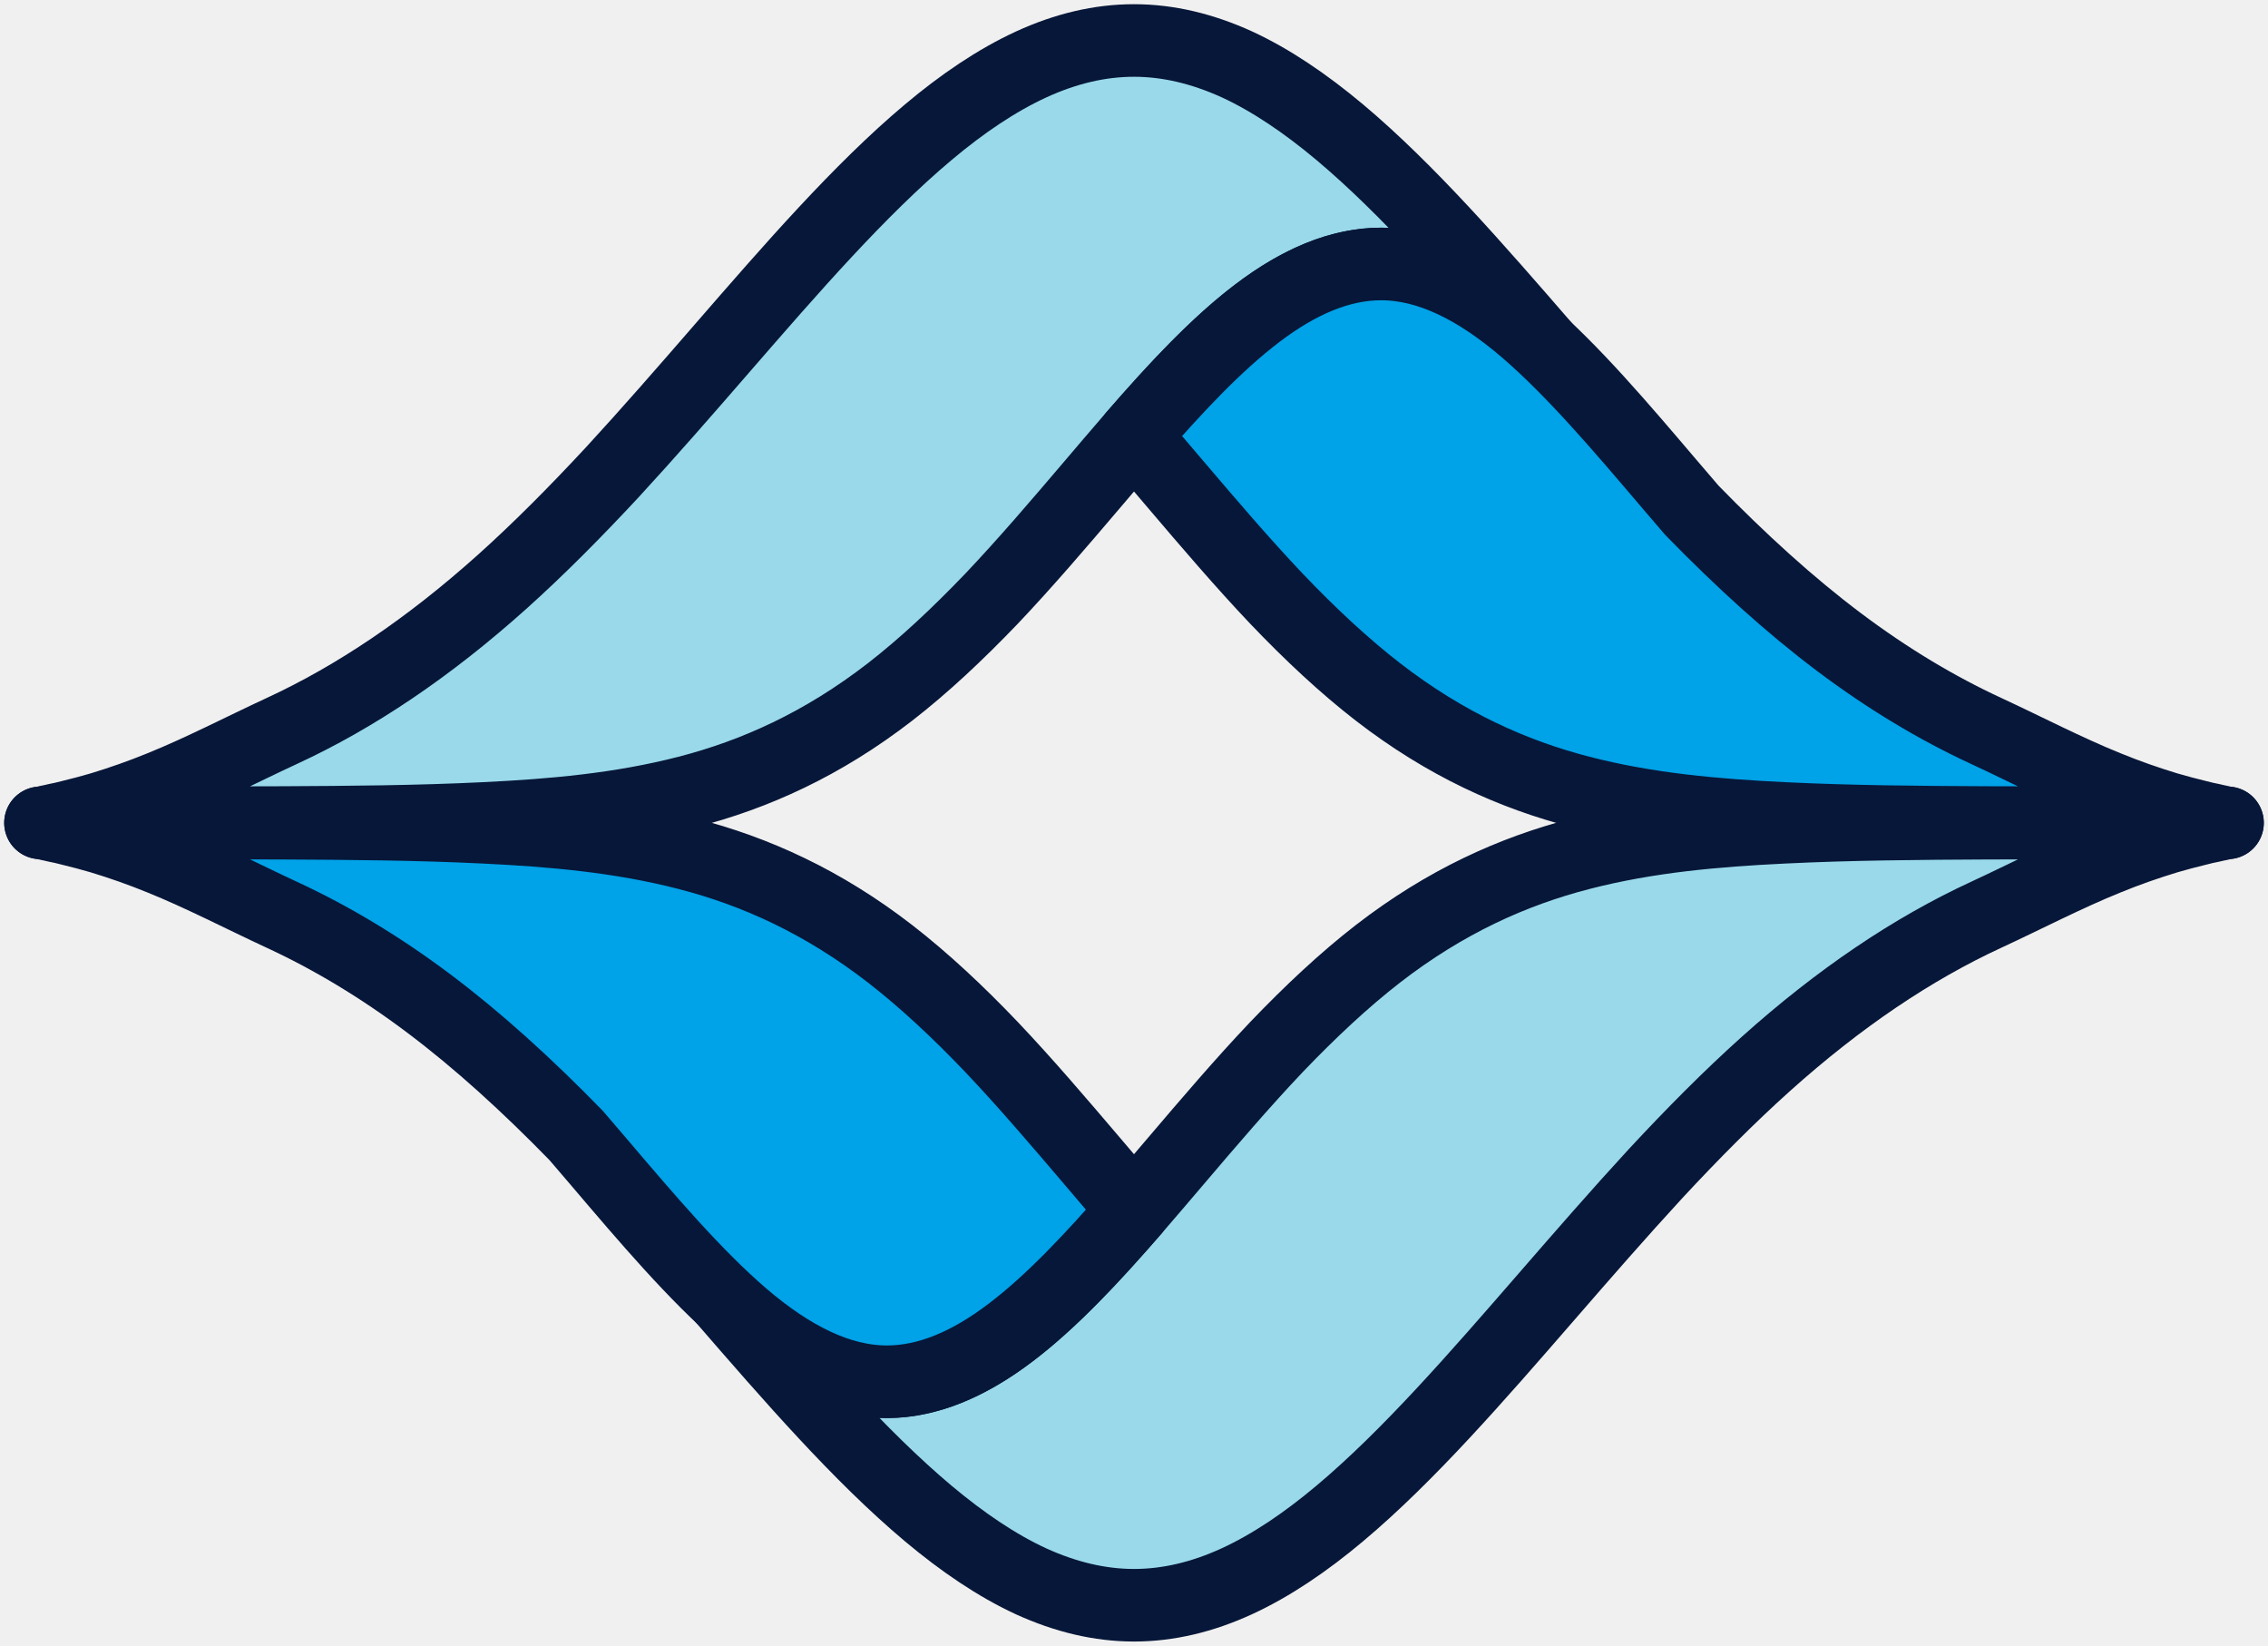
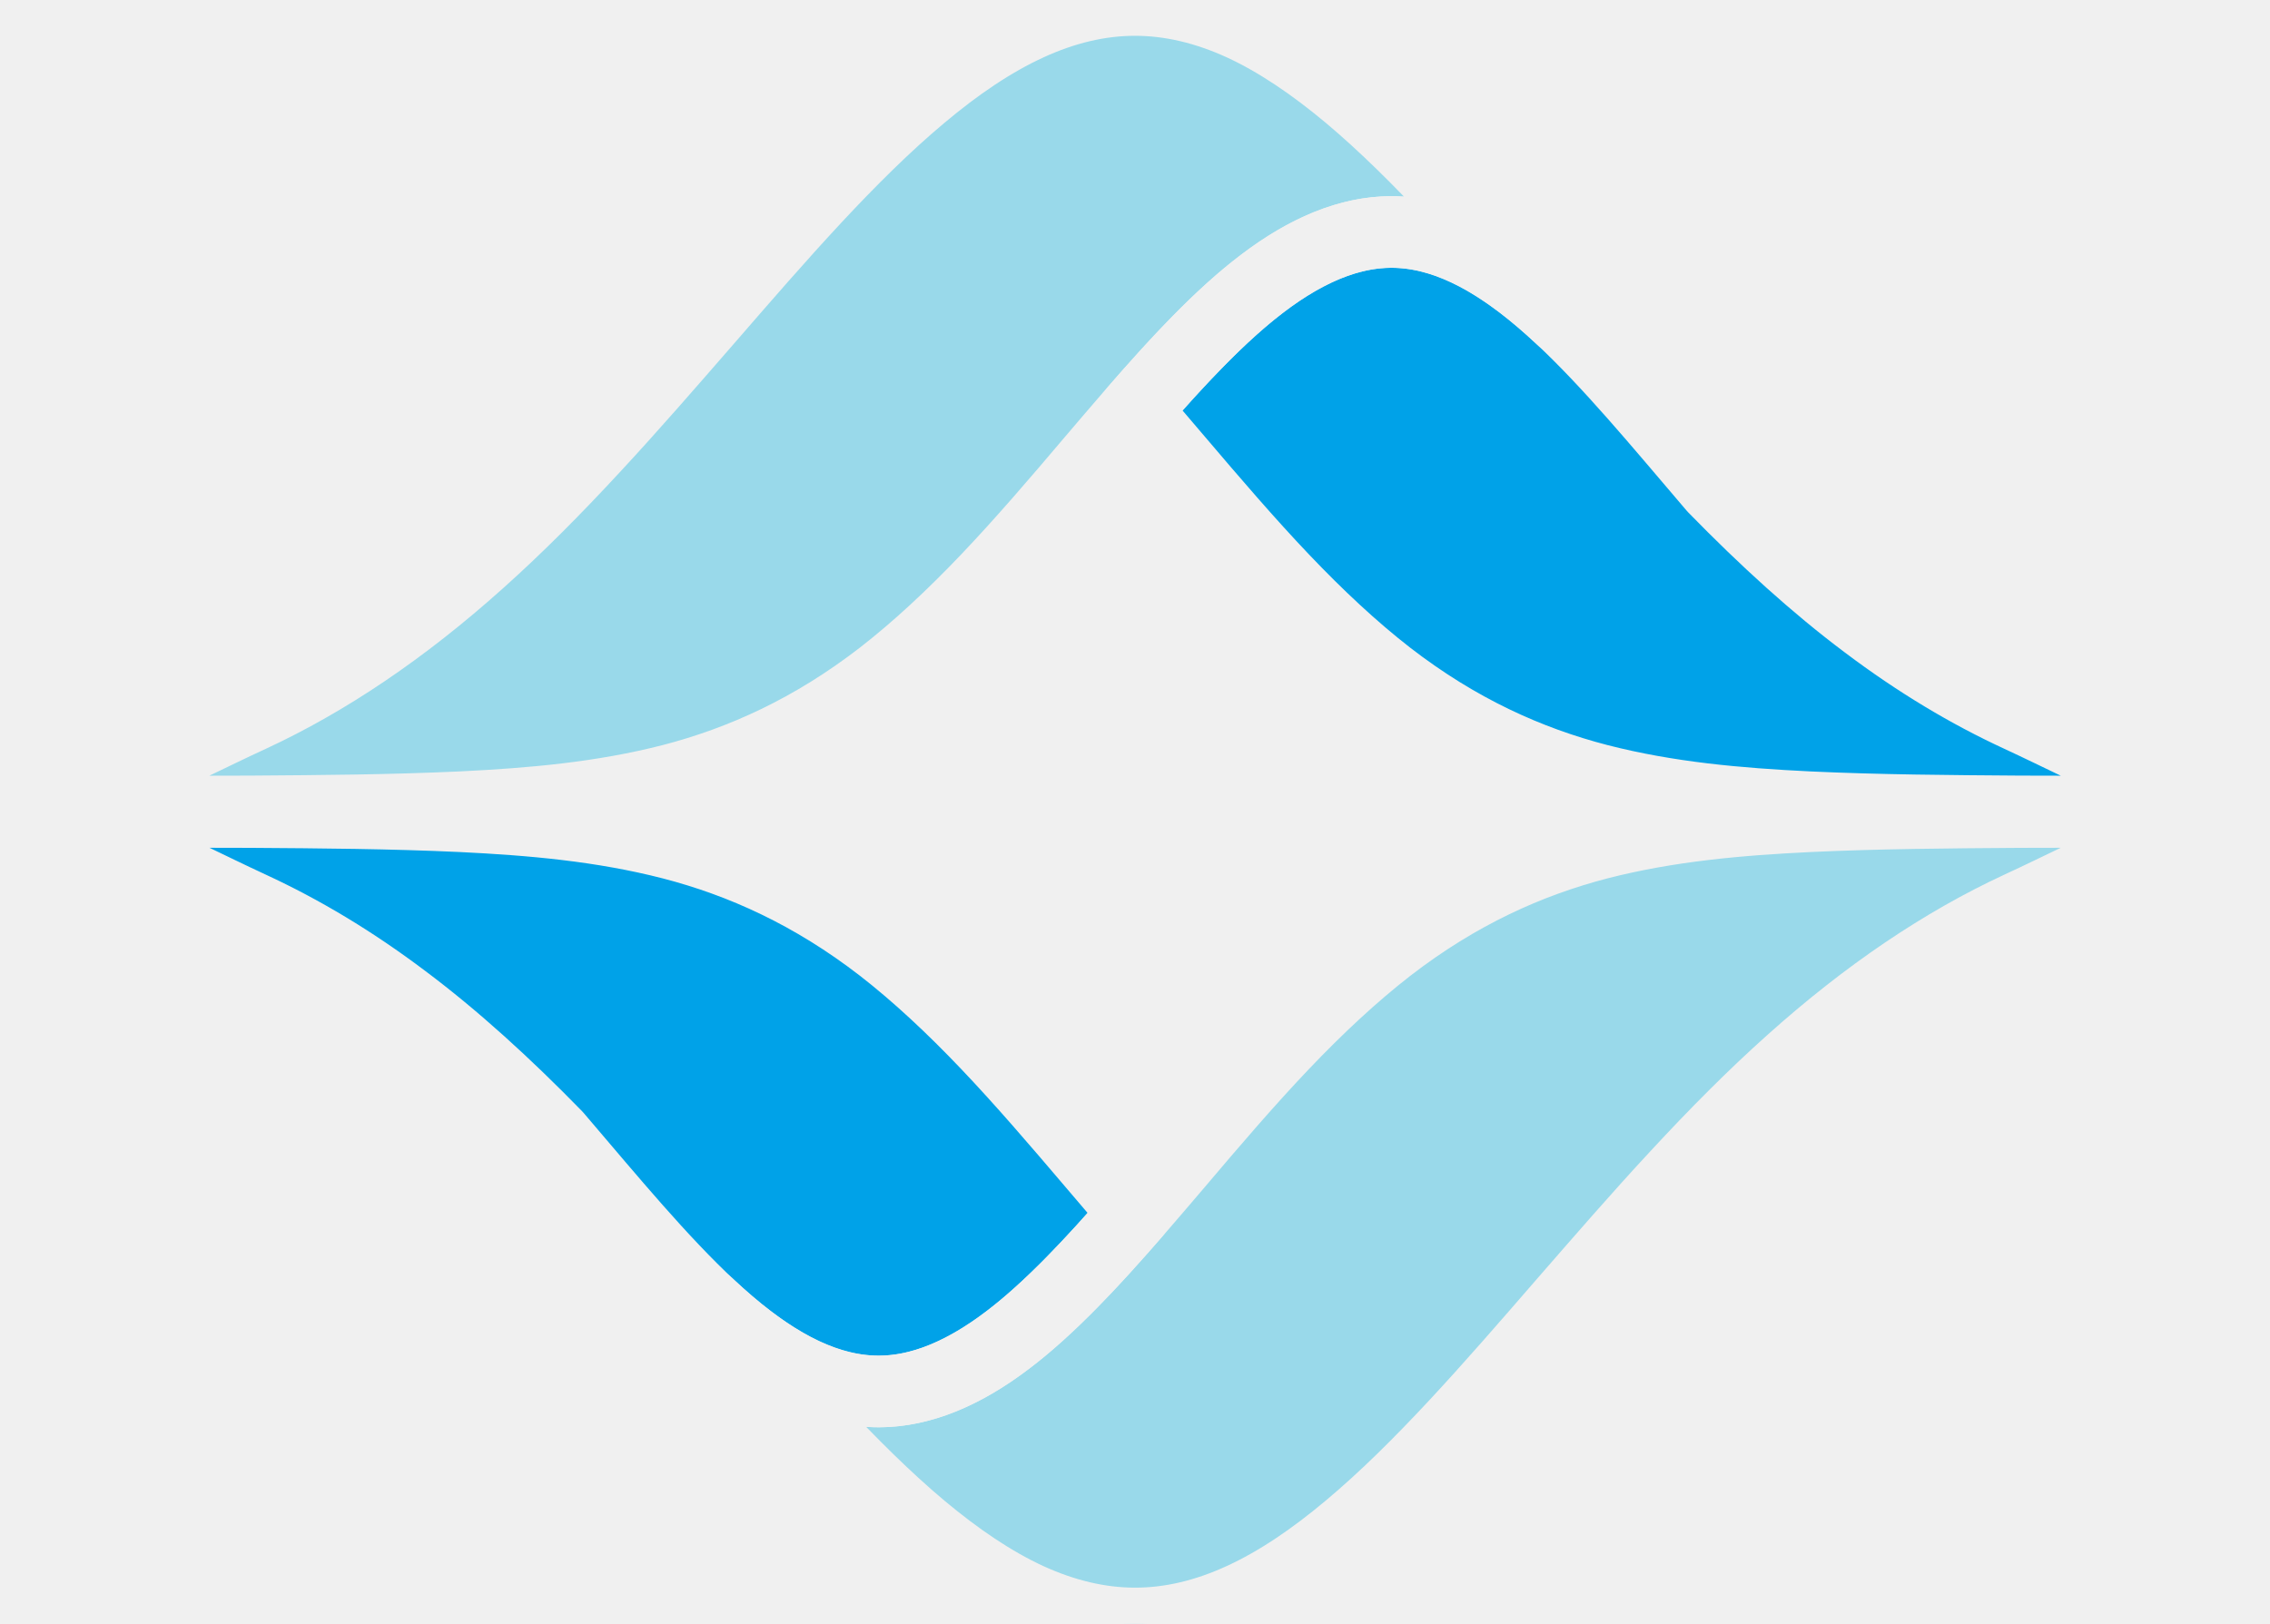
- <svg xmlns="http://www.w3.org/2000/svg" viewBox="0 0 137.84 100">
+ <svg xmlns="http://www.w3.org/2000/svg" viewBox="0 0 139.79 100">
  <g>
-     <g>
-       <path fill="#99D9EA" stroke="#071739" stroke-width="4.41" stroke-linejoin="round" d="M2.46 50C2.61 50 2.76 49.94 2.91 49.91C3.07 49.88 3.22 49.85 3.37 49.81C3.68 49.75 3.99 49.68 4.29 49.6C4.9 49.45 5.52 49.29 6.13 49.11C7.35 48.74 8.58 48.31 9.8 47.81C12.25 46.82 14.7 45.54 17.14 44.41C21.6 42.35 26.06 39.35 30.52 35.35C32.75 33.35 34.98 31.1 37.21 28.7C39.43 26.29 41.66 23.73 43.89 21.16C48.06 16.36 52.24 11.54 56.41 8.04C58.49 6.29 60.58 4.88 62.66 3.92C64.75 2.96 66.83 2.46 68.92 2.46C71 2.46 73.08 2.96 75.17 3.91C77.25 4.87 79.33 6.28 81.42 8.03C85.58 11.52 89.75 16.32 93.91 21.12C92.25 19.56 90.59 18.27 88.92 17.39C87.26 16.51 85.6 16.04 83.94 16.04C81.02 16.04 78.1 17.53 75.18 20.03C72.26 22.53 69.34 25.97 66.42 29.4C64.36 31.82 62.31 34.22 60.26 36.38C58.2 38.53 56.15 40.45 54.1 42.04C49.99 45.22 45.89 47.06 41.78 48.12C37.67 49.18 33.57 49.53 29.46 49.73C25.36 49.93 21.25 49.96 17.14 49.98C12.25 50 7.35 50 2.46 50Z" />
-       <path fill="#00A2E8" stroke="#071739" stroke-width="4.41" stroke-linejoin="round" d="M68.92 26.48C69.75 27.44 70.59 28.42 71.42 29.4C73.48 31.82 75.53 34.22 77.58 36.38C79.63 38.53 81.69 40.45 83.74 42.04C87.85 45.22 91.95 47.06 96.06 48.12C100.17 49.18 104.27 49.53 108.38 49.73C112.48 49.93 116.59 49.96 120.7 49.98C125.59 50 130.49 50 135.38 50C135.23 50 135.08 49.94 134.92 49.91C134.77 49.88 134.62 49.85 134.47 49.81C134.16 49.75 133.85 49.68 133.55 49.6C132.94 49.45 132.32 49.29 131.71 49.11C130.49 48.74 129.26 48.31 128.04 47.81C125.59 46.82 123.14 45.54 120.7 44.41C117.72 43.03 114.74 41.25 111.76 39.01C108.78 36.77 105.8 34.06 102.82 31C102.36 30.47 101.91 29.94 101.45 29.4C98.53 25.97 95.61 22.53 92.7 20.03C89.78 17.53 86.86 16.04 83.94 16.04C81.43 16.04 78.93 17.12 76.43 19.02C73.92 20.92 71.42 23.6 68.92 26.48Z" />
-     </g>
-     <g transform="rotate(180 68.92 50)">
-       <path fill="#99D9EA" stroke="#071739" stroke-width="4.41" stroke-linejoin="round" d="M2.46 50C2.61 50 2.76 49.94 2.91 49.91C3.07 49.88 3.22 49.85 3.37 49.81C3.68 49.75 3.99 49.68 4.29 49.6C4.9 49.45 5.52 49.29 6.13 49.11C7.35 48.74 8.58 48.31 9.8 47.81C12.25 46.82 14.7 45.54 17.14 44.41C21.6 42.35 26.06 39.35 30.52 35.35C32.75 33.35 34.98 31.1 37.21 28.7C39.43 26.29 41.66 23.73 43.89 21.16C48.06 16.36 52.24 11.54 56.41 8.04C58.49 6.29 60.58 4.88 62.66 3.92C64.75 2.96 66.83 2.46 68.92 2.46C71 2.46 73.08 2.96 75.17 3.91C77.25 4.87 79.33 6.28 81.42 8.03C85.58 11.52 89.75 16.32 93.91 21.12C92.25 19.56 90.59 18.27 88.92 17.39C87.26 16.51 85.6 16.04 83.94 16.04C81.02 16.04 78.1 17.53 75.18 20.03C72.26 22.53 69.34 25.97 66.42 29.4C64.36 31.82 62.31 34.22 60.26 36.38C58.2 38.53 56.15 40.45 54.1 42.04C49.99 45.22 45.89 47.06 41.78 48.12C37.67 49.18 33.57 49.53 29.46 49.73C25.36 49.93 21.25 49.96 17.14 49.98C12.25 50 7.35 50 2.46 50Z" />
-       <path fill="#00A2E8" stroke="#071739" stroke-width="4.41" stroke-linejoin="round" d="M68.92 26.48C69.75 27.44 70.59 28.42 71.42 29.4C73.48 31.82 75.53 34.22 77.58 36.38C79.63 38.53 81.69 40.45 83.74 42.04C87.85 45.22 91.95 47.06 96.06 48.12C100.17 49.18 104.27 49.53 108.38 49.73C112.48 49.93 116.59 49.96 120.7 49.98C125.59 50 130.49 50 135.38 50C135.23 50 135.08 49.94 134.92 49.91C134.77 49.88 134.62 49.85 134.47 49.81C134.16 49.75 133.85 49.68 133.55 49.6C132.94 49.45 132.32 49.29 131.71 49.11C130.49 48.74 129.26 48.31 128.04 47.81C125.59 46.82 123.14 45.54 120.7 44.41C117.72 43.03 114.74 41.25 111.76 39.01C108.78 36.77 105.8 34.06 102.82 31C102.36 30.47 101.91 29.94 101.45 29.4C98.53 25.97 95.61 22.53 92.7 20.03C89.78 17.53 86.86 16.04 83.94 16.04C81.43 16.04 78.93 17.12 76.43 19.02C73.92 20.92 71.42 23.6 68.92 26.48Z" />
+     <mask id="cut3617dd76" maskUnits="userSpaceOnUse" x="0" y="0" width="139.79" height="100">
+       <rect width="139.79" height="100" fill="#fff" />
+       <g fill="none" stroke="#000" stroke-width="4.41" stroke-linejoin="round">
+         <path d="M0 50C0.16 50 0.32 49.94 0.48 49.91C0.64 49.87 0.8 49.84 0.97 49.8C1.29 49.73 1.61 49.66 1.93 49.58C2.57 49.43 3.22 49.25 3.86 49.06C5.15 48.68 6.44 48.22 7.72 47.7C10.3 46.65 12.87 45.31 15.45 44.12C20.13 41.95 24.82 38.8 29.51 34.59C31.86 32.49 34.2 30.13 36.54 27.6C38.89 25.07 41.23 22.37 43.58 19.67C47.96 14.62 52.35 9.55 56.74 5.88C58.93 4.04 61.12 2.55 63.32 1.54C65.51 0.53 67.7 0 69.9 0C72.09 0 74.28 0.53 76.47 1.53C78.66 2.54 80.85 4.03 83.04 5.86C87.42 9.53 91.8 14.58 96.18 19.63C94.43 17.99 92.68 16.63 90.93 15.7C89.19 14.78 87.44 14.29 85.69 14.29C82.62 14.29 79.55 15.86 76.48 18.48C73.41 21.11 70.34 24.73 67.26 28.34C65.11 30.88 62.95 33.4 60.79 35.67C58.63 37.94 56.47 39.95 54.31 41.63C49.99 44.97 45.67 46.91 41.36 48.03C37.04 49.14 32.72 49.51 28.4 49.72C24.08 49.92 19.76 49.95 15.45 49.98C10.3 50 5.15 50 0 50Z" />
+         <path d="M69.9 25.27C70.77 26.27 71.65 27.31 72.53 28.34C74.69 30.88 76.85 33.4 79.01 35.67C81.17 37.94 83.32 39.95 85.48 41.63C89.8 44.97 94.12 46.91 98.44 48.03C102.76 49.14 107.07 49.51 111.39 49.72C115.71 49.92 120.03 49.95 124.35 49.98C129.5 50 134.65 50 139.79 50C139.63 50 139.47 49.94 139.31 49.91C139.15 49.87 138.99 49.84 138.83 49.8C138.51 49.73 138.18 49.66 137.86 49.58C137.22 49.43 136.58 49.25 135.93 49.06C134.65 48.68 133.36 48.22 132.07 47.7C129.5 46.65 126.92 45.31 124.35 44.12C121.21 42.67 118.08 40.8 114.95 38.44C111.81 36.09 108.68 33.24 105.54 30.02C105.07 29.46 104.59 28.9 104.11 28.34C101.04 24.73 97.97 21.11 94.9 18.48C91.83 15.86 88.76 14.29 85.69 14.29C83.06 14.29 80.42 15.42 77.79 17.42C75.16 19.41 72.53 22.24 69.9 25.27Z" />
+         <g transform="rotate(180 69.9 50)">
+           <path d="M0 50C0.16 50 0.32 49.94 0.48 49.91C0.64 49.87 0.8 49.84 0.97 49.8C1.29 49.73 1.61 49.66 1.93 49.58C2.57 49.43 3.22 49.25 3.86 49.06C5.15 48.68 6.44 48.22 7.72 47.7C10.3 46.65 12.87 45.31 15.45 44.12C20.13 41.95 24.82 38.8 29.51 34.59C31.86 32.49 34.2 30.13 36.54 27.6C38.89 25.07 41.23 22.37 43.58 19.67C47.96 14.62 52.35 9.55 56.74 5.88C58.93 4.04 61.12 2.55 63.32 1.54C65.51 0.53 67.7 0 69.9 0C72.09 0 74.28 0.53 76.47 1.53C78.66 2.54 80.85 4.03 83.04 5.86C87.42 9.53 91.8 14.58 96.18 19.63C94.43 17.99 92.68 16.63 90.93 15.7C89.19 14.78 87.44 14.29 85.69 14.29C82.62 14.29 79.55 15.86 76.48 18.48C73.41 21.11 70.34 24.73 67.26 28.34C65.11 30.88 62.95 33.4 60.79 35.67C58.63 37.94 56.47 39.95 54.31 41.63C49.99 44.97 45.67 46.91 41.36 48.03C37.04 49.14 32.72 49.51 28.4 49.72C24.08 49.92 19.76 49.95 15.45 49.98C10.3 50 5.15 50 0 50Z" />
+           <path d="M69.9 25.27C70.77 26.27 71.65 27.31 72.53 28.34C74.69 30.88 76.85 33.4 79.01 35.67C81.17 37.94 83.32 39.95 85.48 41.63C89.8 44.97 94.12 46.91 98.44 48.03C102.76 49.14 107.07 49.51 111.39 49.72C115.71 49.92 120.03 49.95 124.35 49.98C129.5 50 134.65 50 139.79 50C139.63 50 139.47 49.94 139.31 49.91C139.15 49.87 138.99 49.84 138.83 49.8C138.51 49.73 138.18 49.66 137.86 49.58C137.22 49.43 136.58 49.25 135.93 49.06C134.65 48.68 133.36 48.22 132.07 47.7C129.5 46.65 126.92 45.31 124.35 44.12C121.21 42.67 118.08 40.8 114.95 38.44C111.81 36.09 108.68 33.24 105.54 30.02C105.07 29.46 104.59 28.9 104.11 28.34C101.04 24.73 97.97 21.11 94.9 18.48C91.83 15.86 88.76 14.29 85.69 14.29C83.06 14.29 80.42 15.42 77.79 17.42C75.16 19.41 72.53 22.24 69.9 25.27Z" />
+         </g>
+       </g>
+     </mask>
+     <g mask="url(#cut3617dd76)">
+       <g>
+         <path fill="#99D9EA" d="M0 50C0.16 50 0.32 49.94 0.48 49.91C0.64 49.87 0.8 49.84 0.97 49.8C1.29 49.73 1.61 49.66 1.93 49.58C2.57 49.43 3.22 49.25 3.86 49.06C5.15 48.68 6.44 48.22 7.72 47.7C10.3 46.65 12.87 45.31 15.45 44.12C20.13 41.95 24.82 38.8 29.51 34.59C31.86 32.49 34.2 30.13 36.54 27.6C38.89 25.07 41.23 22.37 43.58 19.67C47.96 14.62 52.35 9.55 56.74 5.88C58.93 4.04 61.12 2.55 63.32 1.54C65.51 0.53 67.7 0 69.9 0C72.09 0 74.28 0.53 76.47 1.53C78.66 2.54 80.85 4.03 83.04 5.86C87.42 9.53 91.8 14.58 96.18 19.63C94.43 17.99 92.68 16.63 90.93 15.7C89.19 14.78 87.44 14.29 85.69 14.29C82.62 14.29 79.55 15.86 76.48 18.48C73.41 21.11 70.34 24.73 67.26 28.34C65.11 30.88 62.95 33.4 60.79 35.67C58.63 37.94 56.47 39.95 54.31 41.63C49.99 44.97 45.67 46.91 41.36 48.03C37.04 49.14 32.72 49.51 28.4 49.72C24.08 49.92 19.76 49.95 15.45 49.98C10.3 50 5.15 50 0 50Z" />
+         <path fill="#00A2E8" d="M69.9 25.27C70.77 26.27 71.65 27.31 72.53 28.34C74.69 30.88 76.85 33.4 79.01 35.67C81.17 37.94 83.32 39.95 85.48 41.63C89.8 44.97 94.12 46.91 98.44 48.03C102.76 49.14 107.07 49.51 111.39 49.72C115.71 49.92 120.03 49.95 124.35 49.98C129.5 50 134.65 50 139.79 50C139.63 50 139.47 49.94 139.31 49.91C139.15 49.87 138.99 49.84 138.83 49.8C138.51 49.73 138.18 49.66 137.86 49.58C137.22 49.43 136.58 49.25 135.93 49.06C134.65 48.68 133.36 48.22 132.07 47.7C129.5 46.65 126.92 45.31 124.35 44.12C121.21 42.67 118.08 40.8 114.95 38.44C111.81 36.09 108.68 33.24 105.54 30.02C105.07 29.46 104.59 28.9 104.11 28.34C101.04 24.73 97.97 21.11 94.9 18.48C91.83 15.86 88.76 14.29 85.69 14.29C83.06 14.29 80.42 15.42 77.79 17.42C75.16 19.41 72.53 22.24 69.9 25.27Z" />
+       </g>
+       <g transform="rotate(180 69.9 50)">
+         <path fill="#99D9EA" d="M0 50C0.16 50 0.32 49.94 0.48 49.91C0.64 49.87 0.8 49.84 0.97 49.8C1.29 49.73 1.61 49.66 1.93 49.58C2.57 49.43 3.22 49.25 3.86 49.06C5.15 48.68 6.44 48.22 7.72 47.7C10.3 46.65 12.87 45.31 15.45 44.12C20.13 41.95 24.82 38.8 29.51 34.59C31.86 32.49 34.2 30.13 36.54 27.6C38.89 25.07 41.23 22.37 43.58 19.67C47.96 14.62 52.35 9.55 56.74 5.88C58.93 4.04 61.12 2.55 63.32 1.54C65.51 0.53 67.7 0 69.9 0C72.09 0 74.28 0.53 76.47 1.53C78.66 2.54 80.85 4.03 83.04 5.86C87.42 9.53 91.8 14.58 96.18 19.63C94.43 17.99 92.68 16.63 90.93 15.7C89.19 14.78 87.44 14.29 85.69 14.29C82.62 14.29 79.55 15.86 76.48 18.48C73.41 21.11 70.34 24.73 67.26 28.34C65.11 30.88 62.95 33.4 60.79 35.67C58.63 37.94 56.47 39.95 54.31 41.63C49.99 44.97 45.67 46.91 41.36 48.03C37.04 49.14 32.72 49.51 28.4 49.72C24.08 49.92 19.76 49.95 15.45 49.98C10.3 50 5.15 50 0 50Z" />
+         <path fill="#00A2E8" d="M69.9 25.27C70.77 26.27 71.65 27.31 72.53 28.34C74.69 30.88 76.85 33.4 79.01 35.67C81.17 37.94 83.32 39.95 85.48 41.63C89.8 44.97 94.12 46.91 98.44 48.03C102.76 49.14 107.07 49.51 111.39 49.72C115.71 49.92 120.03 49.95 124.35 49.98C129.5 50 134.65 50 139.79 50C139.63 50 139.47 49.94 139.31 49.91C139.15 49.87 138.99 49.84 138.83 49.8C138.51 49.73 138.18 49.66 137.86 49.58C137.22 49.43 136.58 49.25 135.93 49.06C134.65 48.68 133.36 48.22 132.07 47.7C129.5 46.65 126.92 45.31 124.35 44.12C121.21 42.67 118.08 40.8 114.95 38.44C111.81 36.09 108.68 33.24 105.54 30.02C105.07 29.46 104.59 28.9 104.11 28.34C101.04 24.73 97.97 21.11 94.9 18.48C91.83 15.86 88.76 14.29 85.69 14.29C83.06 14.29 80.42 15.42 77.79 17.42C75.16 19.41 72.53 22.24 69.9 25.27Z" />
+       </g>
    </g>
  </g>
</svg>
